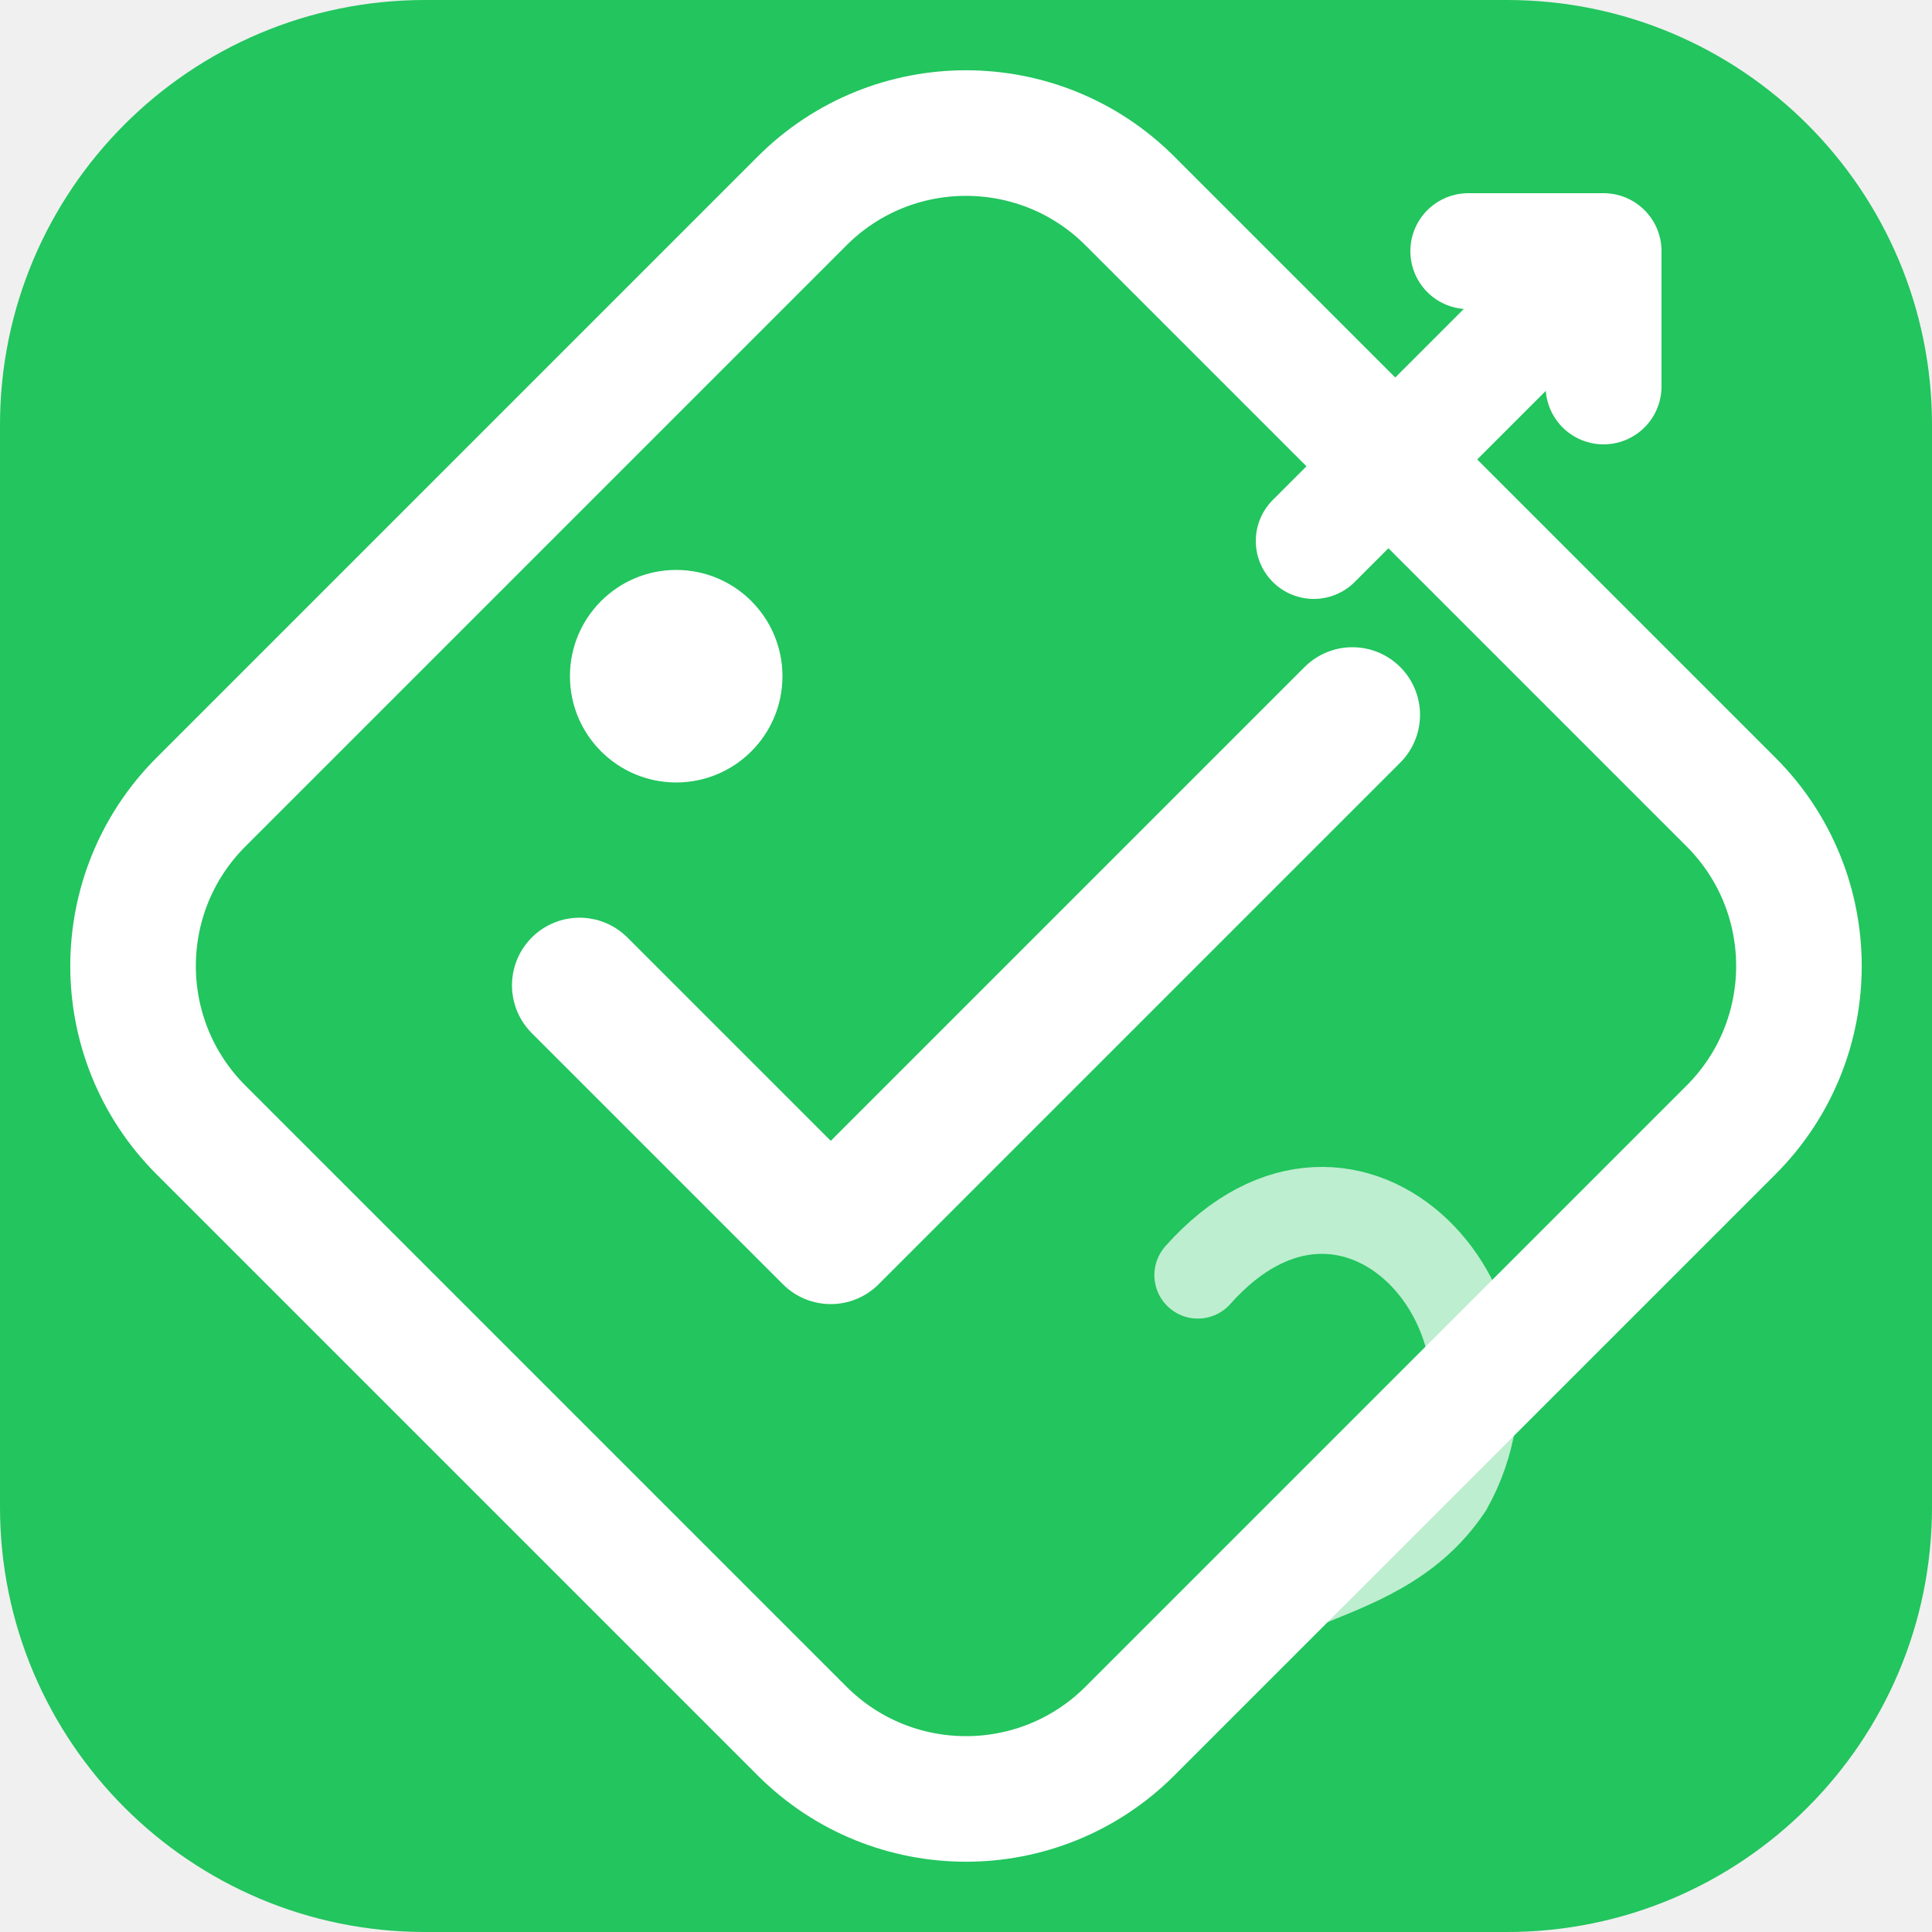
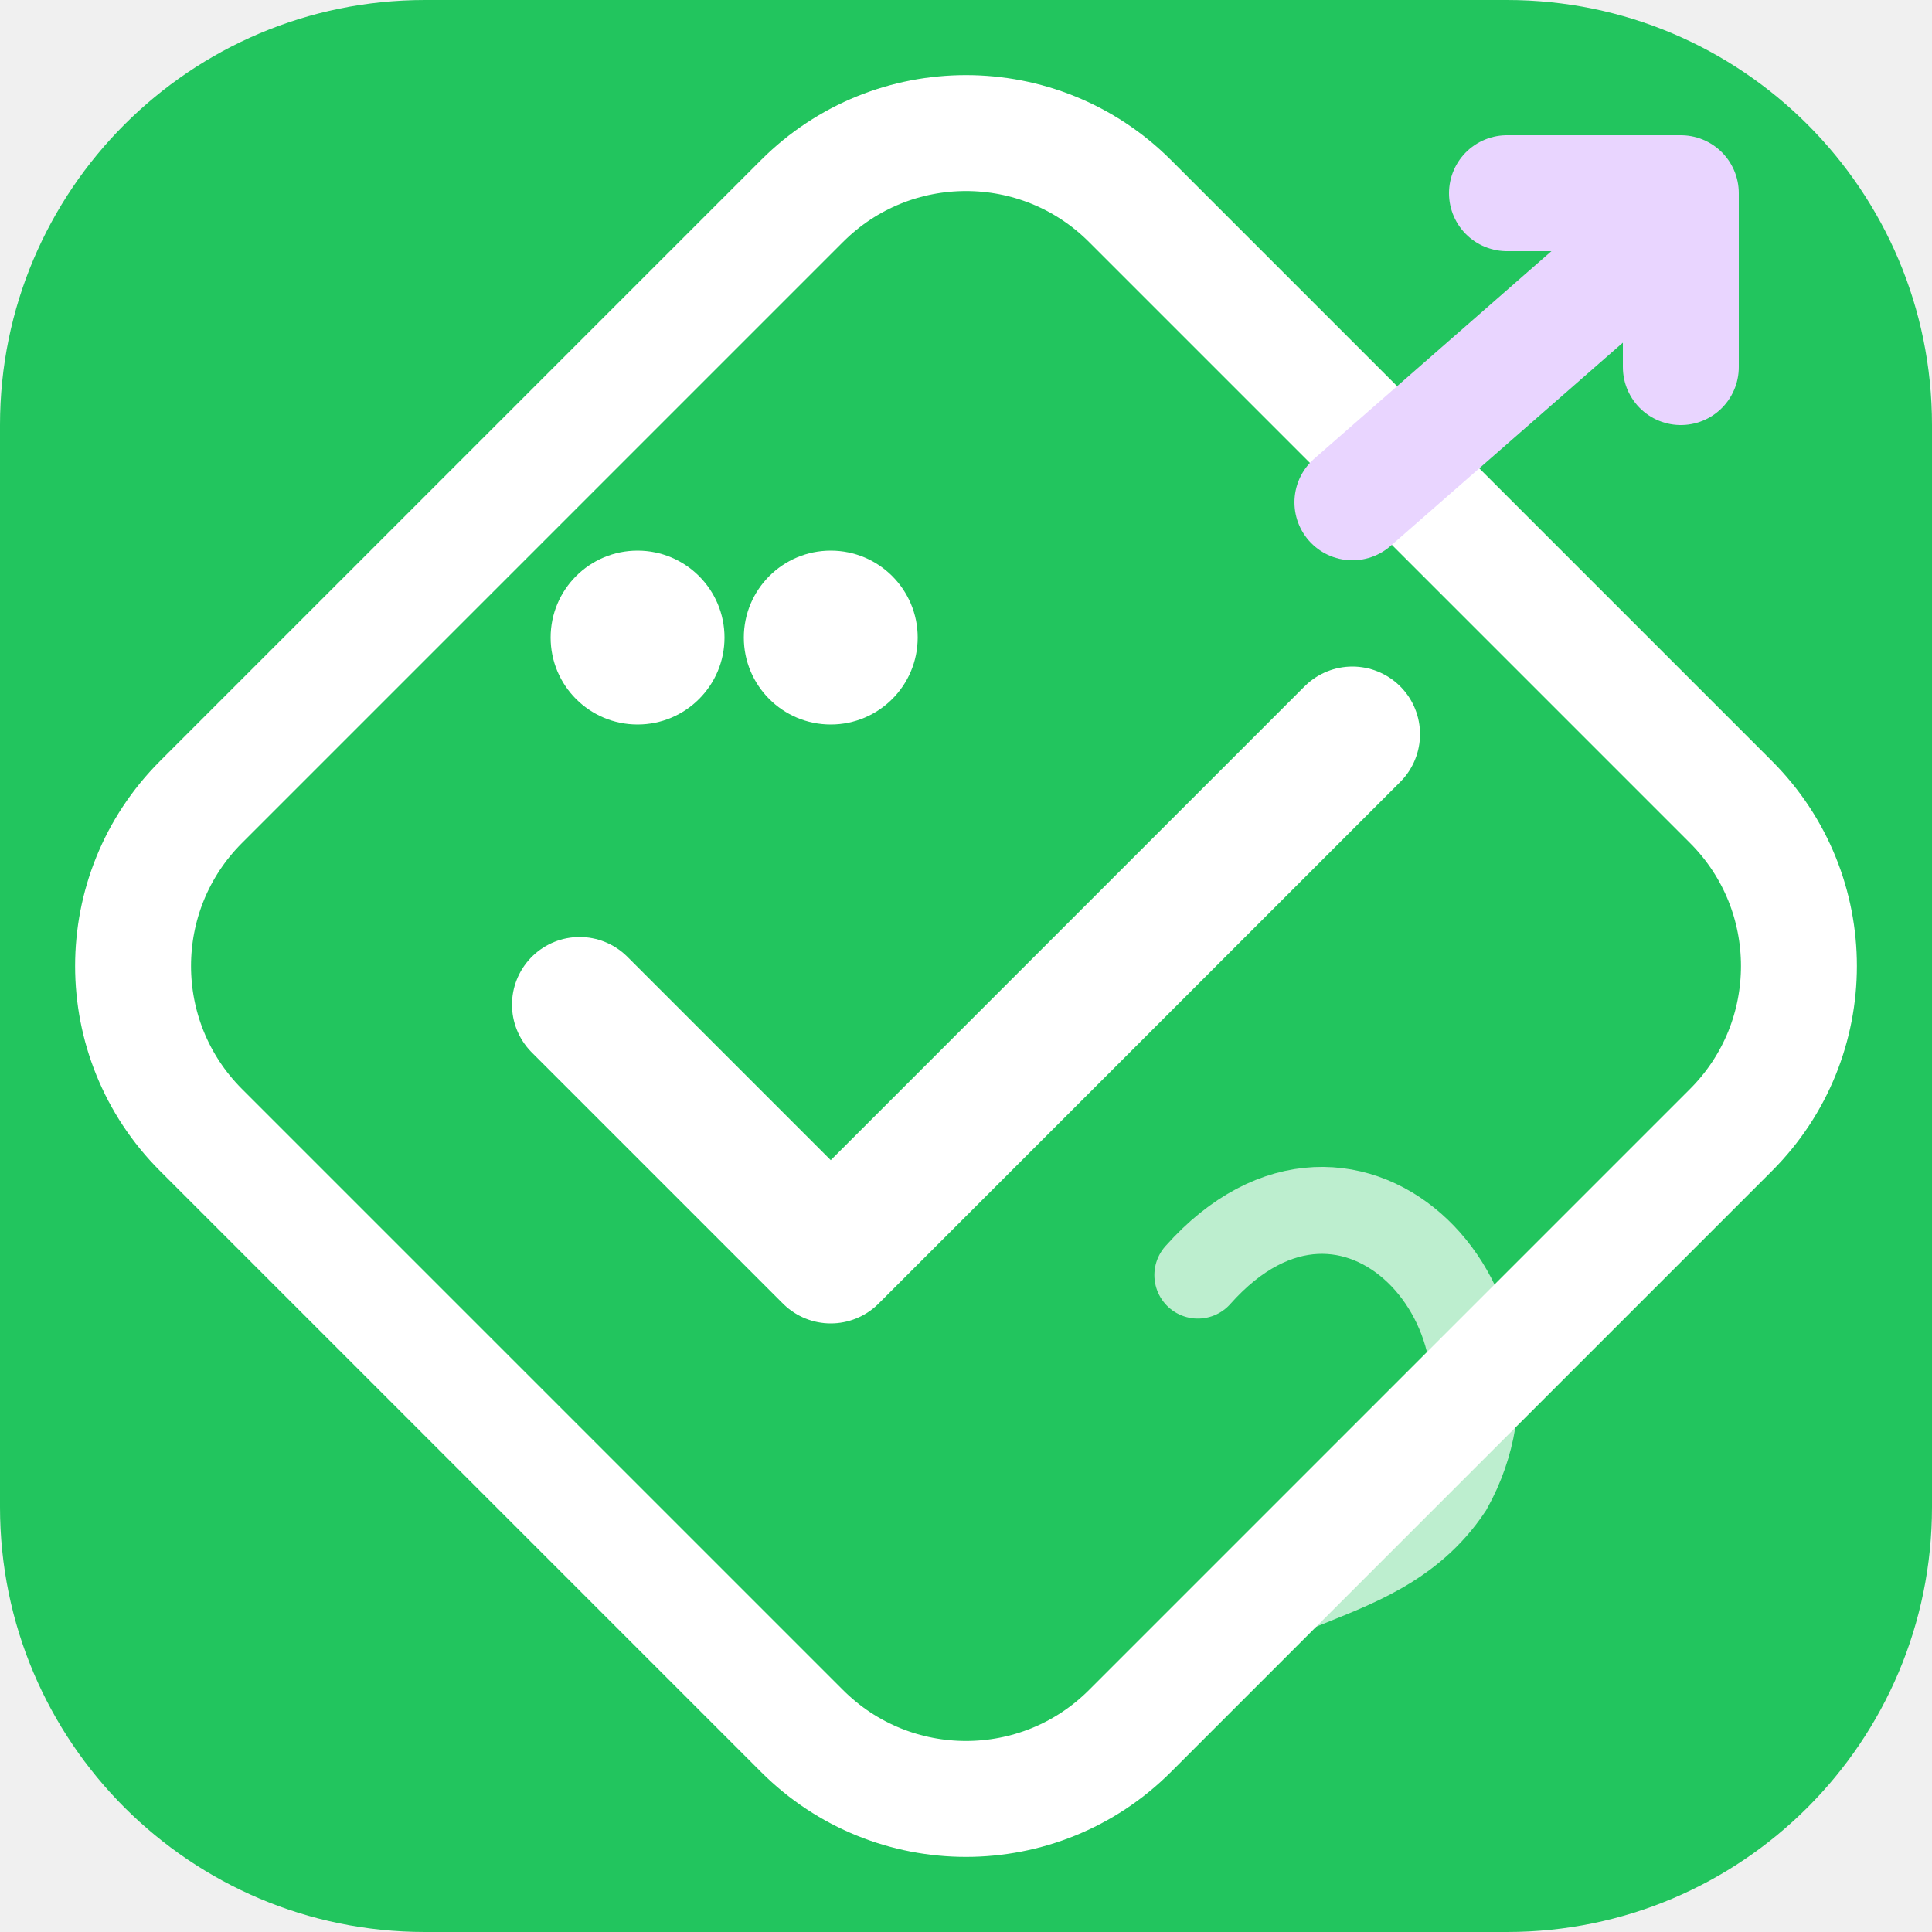
<svg xmlns="http://www.w3.org/2000/svg" viewBox="0 0 100 100">
  <rect width="100" height="100" rx="22" fill="#22c55e" />
-   <rect x="16" y="16" width="68" height="68" rx="12" transform="rotate(45 50 50)" stroke="white" stroke-width="6.5" fill="none" />
-   <circle cx="35" cy="35" r="5.5" fill="white" />
-   <path d="M30 51 L43 64 L70 37" stroke="white" stroke-width="7" stroke-linecap="round" stroke-linejoin="round" fill="none" />
-   <line x1="68" y1="28" x2="82" y2="14" stroke="white" stroke-width="6" stroke-linecap="round" />
-   <path d="M76 13 L83 13 L83 20" stroke="white" stroke-width="6" stroke-linecap="round" stroke-linejoin="round" fill="none" />
+   <rect x="16" y="16" width="68" height="68" rx="12" transform="rotate(45 50 50)" stroke="white" stroke-width="6" fill="none" />
+   <circle cx="33" cy="33" r="4.5" fill="white" />
+   <circle cx="43" cy="33" r="4.5" fill="white" />
+   <path d="M30 52 L43 65 L70 38" stroke="white" stroke-width="7" stroke-linecap="round" stroke-linejoin="round" fill="none" />
+   <line x1="70" y1="26" x2="86" y2="12" stroke="#e9d5ff" stroke-width="6" stroke-linecap="round" />
+   <path d="M78 10 L87 10 L87 19" stroke="#e9d5ff" stroke-width="6" stroke-linecap="round" stroke-linejoin="round" fill="none" />
  <path d="M62 66 C70 57 80 68 75 77 C71 83 63 81 61 88" stroke="rgba(255,255,255,0.7)" stroke-width="4.5" stroke-linecap="round" fill="none" />
</svg>
